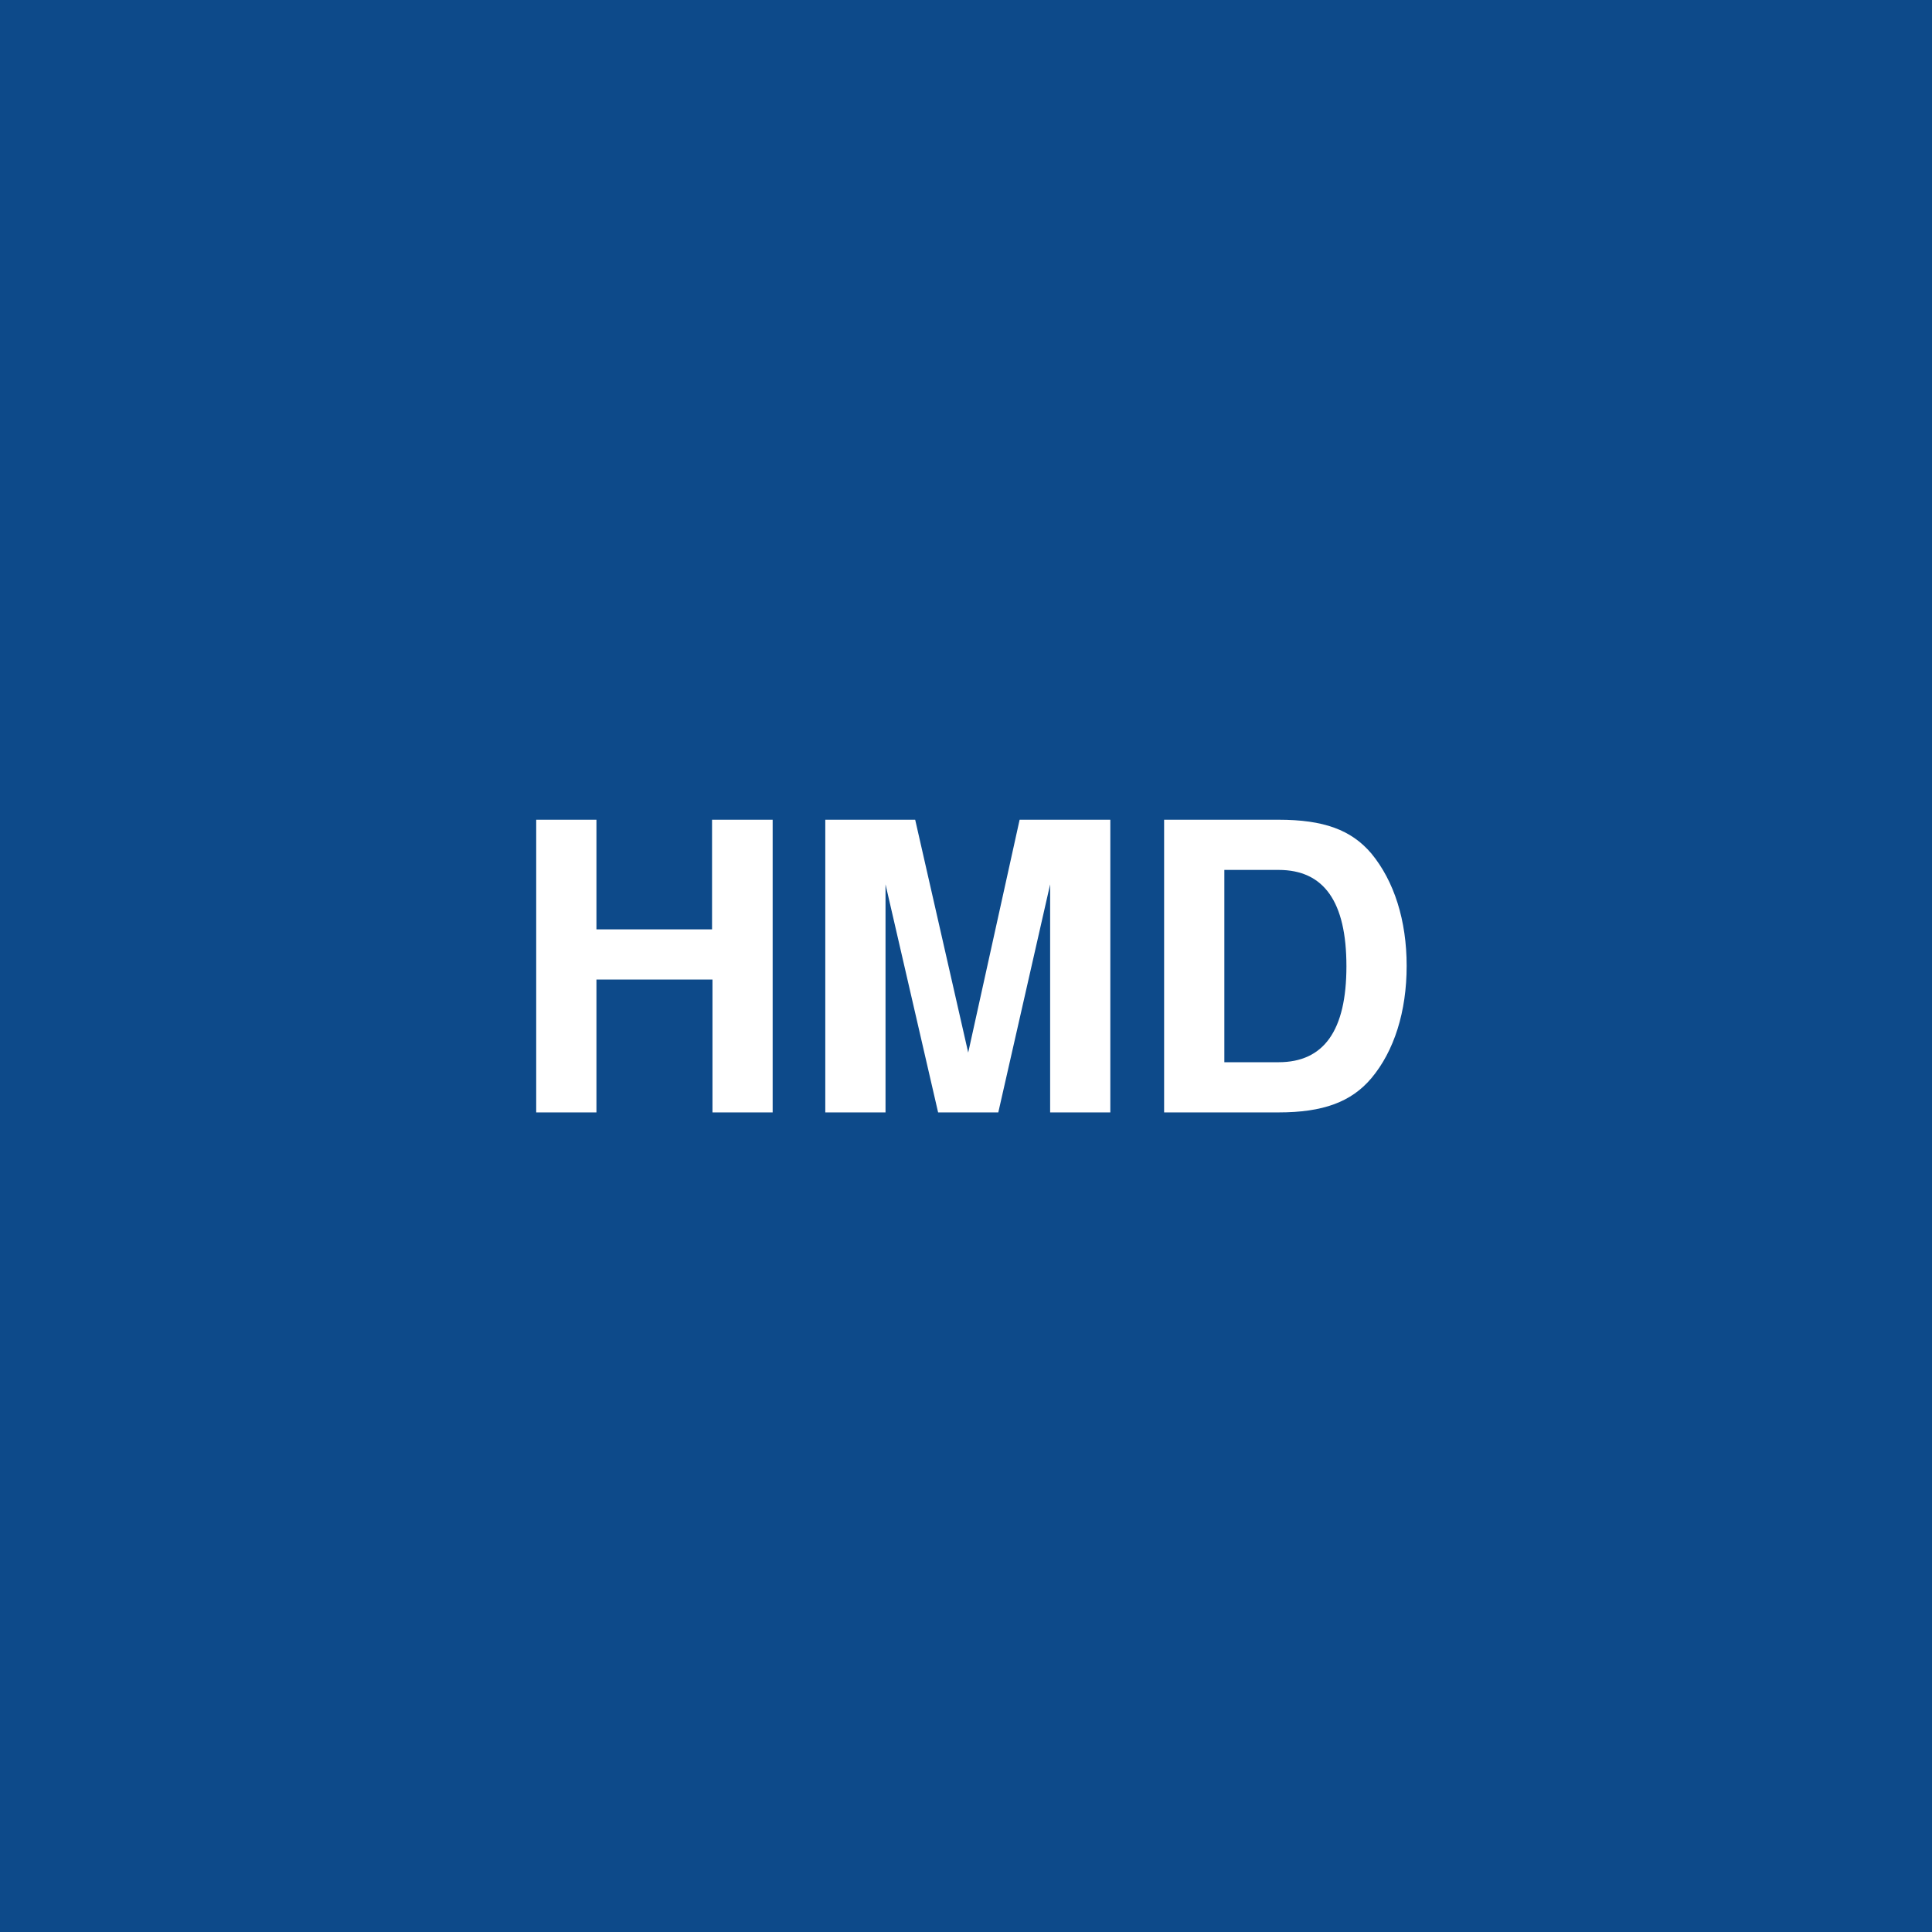
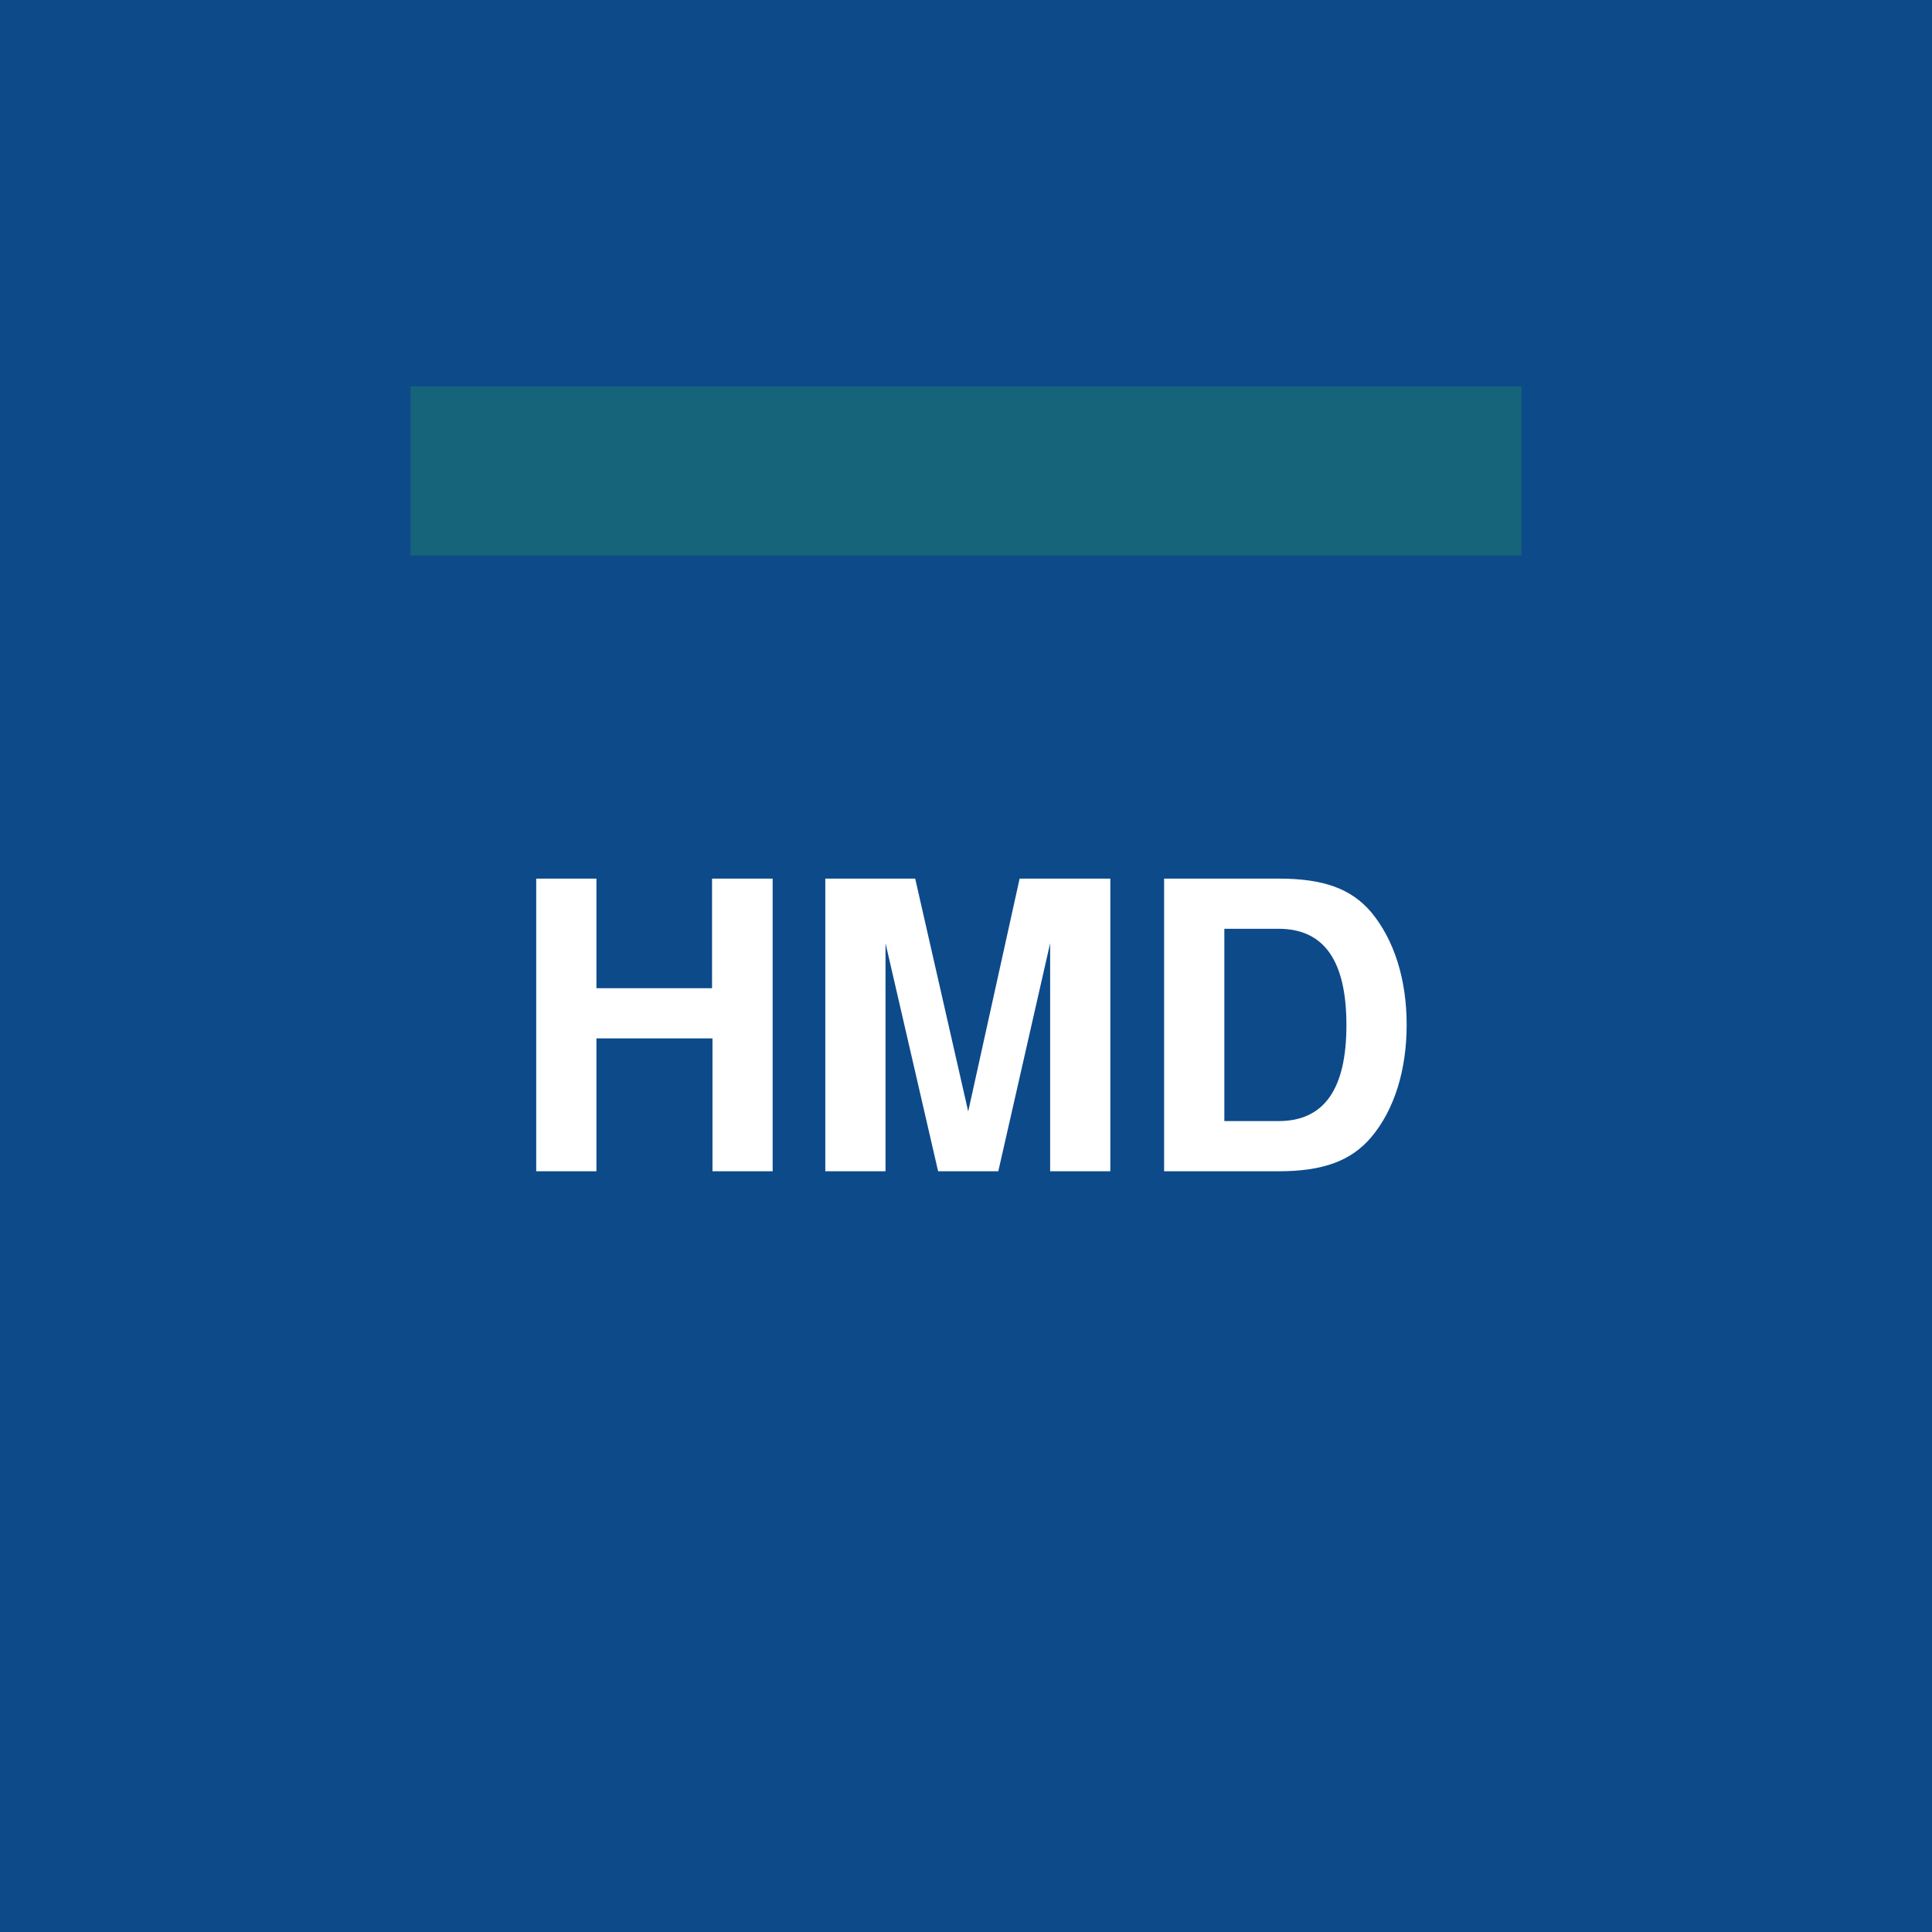
- <svg xmlns="http://www.w3.org/2000/svg" viewBox="0 0 512 512" width="512" height="512" role="img" aria-label="HMD">
+ <svg xmlns="http://www.w3.org/2000/svg" viewBox="0 0 512 512" width="512" height="512" role="img" aria-label="SAR – HMD">
  <rect width="512" height="512" fill="#0d4a8a" />
  <g transform="translate(256 256) scale(0.8)">
-     <text x="0" y="48.5" text-anchor="middle" font-family="Helvetica, Arial, sans-serif" font-weight="bold" font-size="133" fill="#ffffff">HMD</text>
+     <rect x="-184" y="-192" width="368" height="56" fill="#16647a" />
+     <text x="0" y="68" text-anchor="middle" font-family="Helvetica, Arial, sans-serif" font-weight="bold" font-size="133" fill="#ffffff">HMD</text>
  </g>
</svg>
